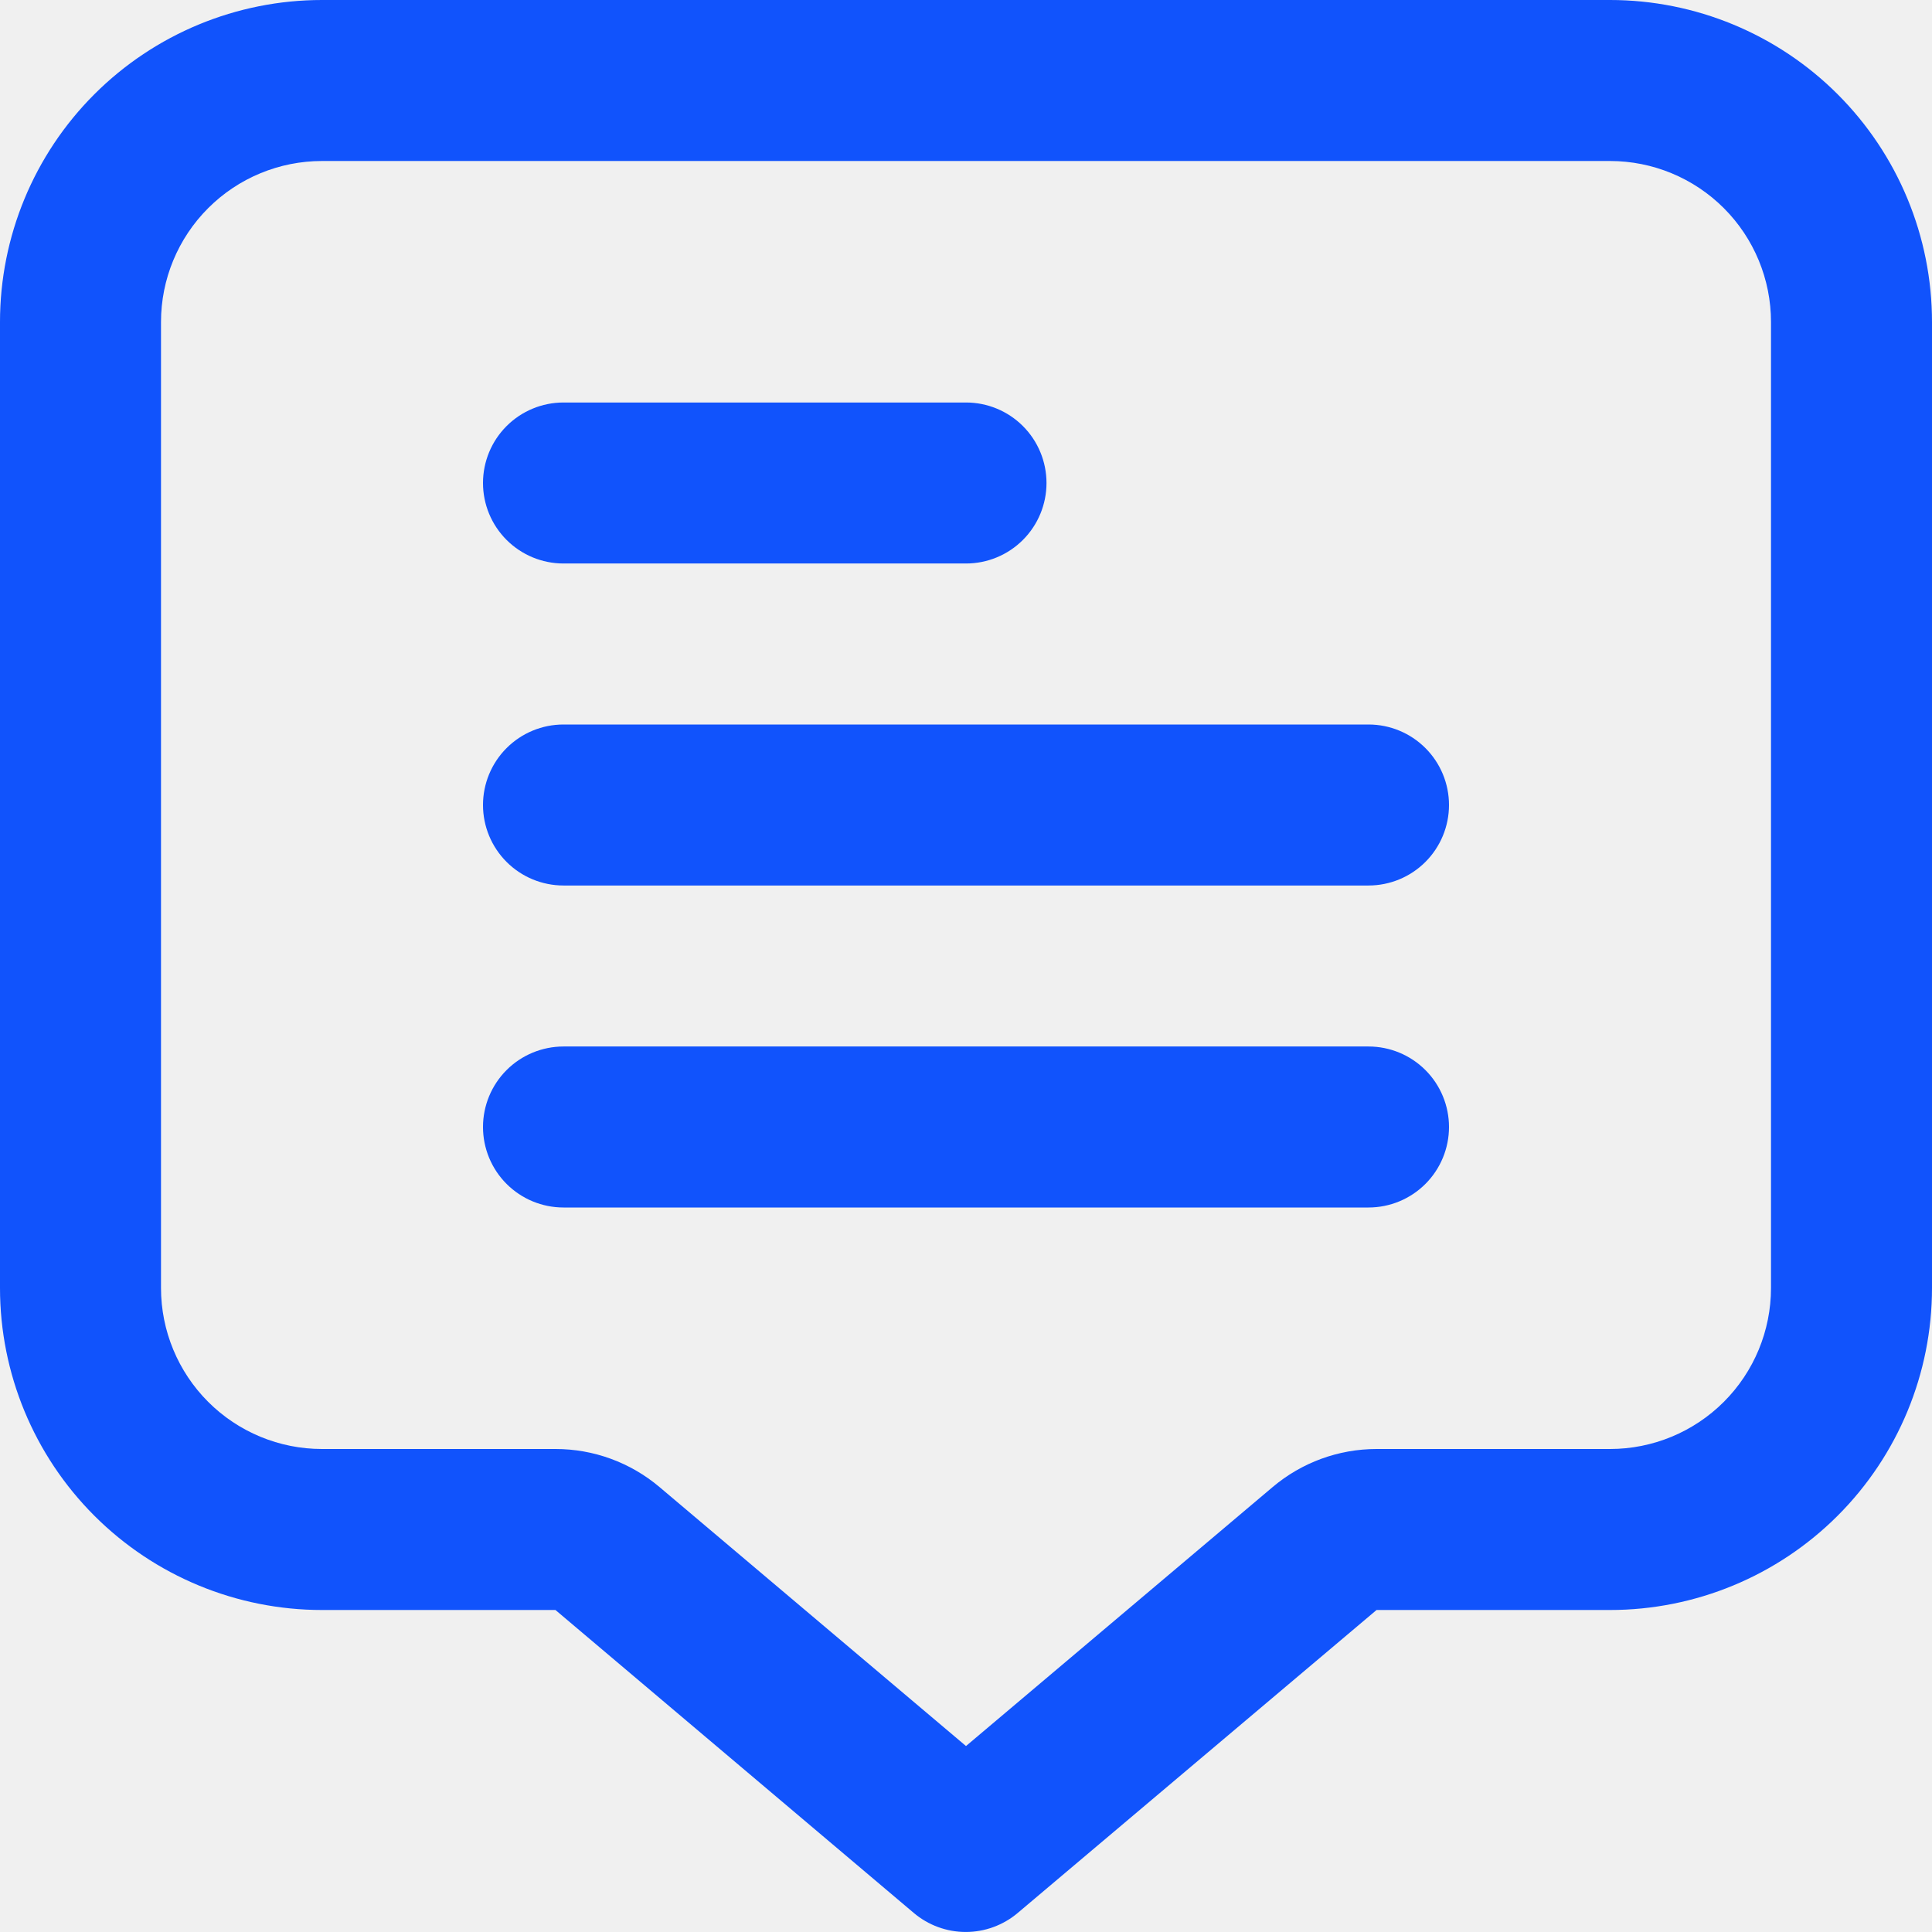
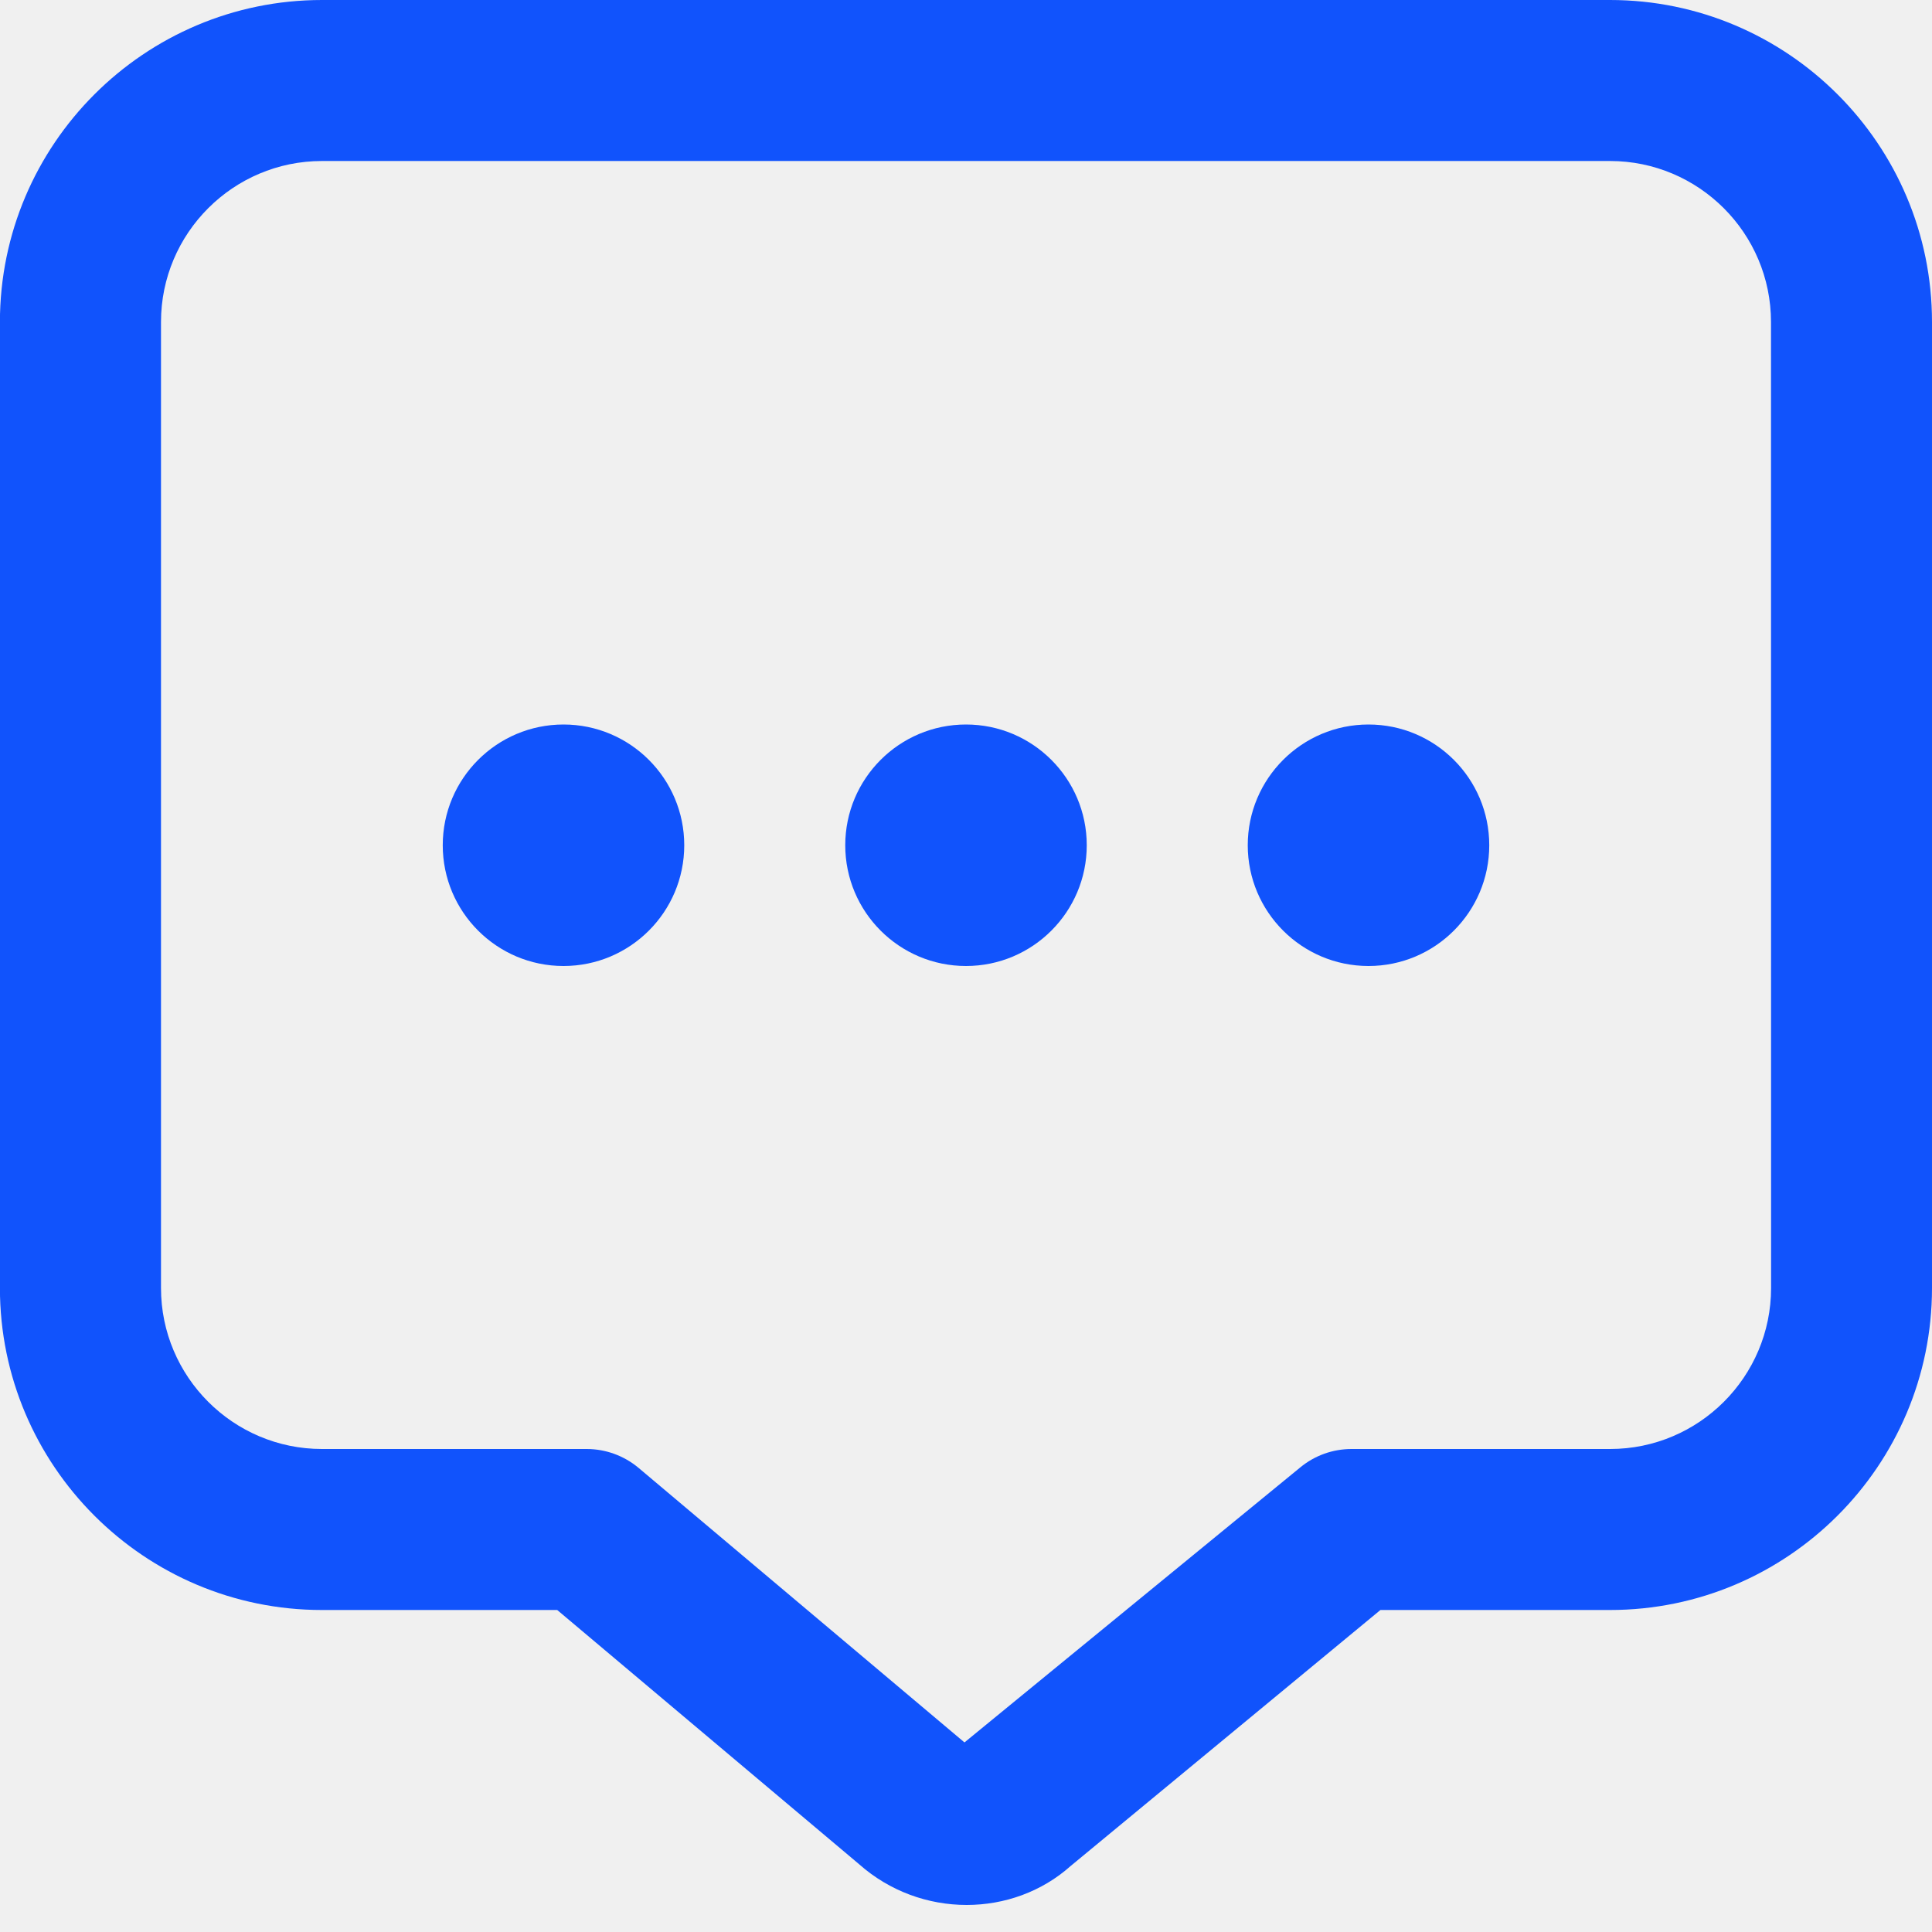
<svg xmlns="http://www.w3.org/2000/svg" width="512" height="512" viewBox="0 0 512 512" fill="none">
-   <g clip-path="url(#clip0_3515_1902)">
-     <path d="M426.667 0H85.333C62.702 0 40.997 8.99 24.994 24.994C8.99 40.997 0 62.702 0 85.333L0 341.333C0 363.965 8.99 385.67 24.994 401.673C40.997 417.676 62.702 426.667 85.333 426.667H147.2L242.155 506.944C246.007 510.204 250.89 511.993 255.936 511.993C260.982 511.993 265.865 510.204 269.717 506.944L364.8 426.667H426.667C449.298 426.667 471.003 417.676 487.006 401.673C503.01 385.67 512 363.965 512 341.333V85.333C512 62.702 503.01 40.997 487.006 24.994C471.003 8.99 449.298 0 426.667 0ZM469.333 341.333C469.333 352.649 464.838 363.502 456.837 371.503C448.835 379.505 437.983 384 426.667 384H364.8C354.716 384.003 344.958 387.578 337.259 394.091L256 462.72L174.784 394.091C167.073 387.569 157.299 383.993 147.2 384H85.333C74.017 384 63.165 379.505 55.163 371.503C47.162 363.502 42.667 352.649 42.667 341.333V85.333C42.667 74.017 47.162 63.165 55.163 55.163C63.165 47.162 74.017 42.667 85.333 42.667H426.667C437.983 42.667 448.835 47.162 456.837 55.163C464.838 63.165 469.333 74.017 469.333 85.333V341.333Z" fill="#1153FC" />
-     <path d="M149.333 149.333H256C261.658 149.333 267.084 147.086 271.085 143.085C275.086 139.084 277.333 133.658 277.333 128C277.333 122.342 275.086 116.916 271.085 112.915C267.084 108.914 261.658 106.667 256 106.667H149.333C143.675 106.667 138.249 108.914 134.248 112.915C130.248 116.916 128 122.342 128 128C128 133.658 130.248 139.084 134.248 143.085C138.249 147.086 143.675 149.333 149.333 149.333Z" fill="#1153FC" />
-     <path d="M362.667 192H149.333C143.675 192 138.249 194.248 134.248 198.248C130.248 202.249 128 207.675 128 213.333C128 218.991 130.248 224.417 134.248 228.418C138.249 232.419 143.675 234.667 149.333 234.667H362.667C368.325 234.667 373.751 232.419 377.752 228.418C381.752 224.417 384 218.991 384 213.333C384 207.675 381.752 202.249 377.752 198.248C373.751 194.248 368.325 192 362.667 192Z" fill="#1153FC" />
-     <path d="M362.667 277.333H149.333C143.675 277.333 138.249 279.581 134.248 283.582C130.248 287.583 128 293.009 128 298.667C128 304.325 130.248 309.751 134.248 313.752C138.249 317.753 143.675 320 149.333 320H362.667C368.325 320 373.751 317.753 377.752 313.752C381.752 309.751 384 304.325 384 298.667C384 293.009 381.752 287.583 377.752 283.582C373.751 279.581 368.325 277.333 362.667 277.333Z" fill="#1153FC" />
+   <g clip-path="url(#clip0_3846_234)">
+     <path d="M288 224C288 241.664 273.664 256 256 256C238.336 256 224 241.664 224 224C224 206.336 238.336 192 256 192C273.664 192 288 206.336 288 224ZM362.667 192C345.003 192 330.667 206.336 330.667 224C330.667 241.664 345.003 256 362.667 256C380.331 256 394.667 241.664 394.667 224C394.667 206.336 380.331 192 362.667 192ZM149.333 192C131.669 192 117.333 206.336 117.333 224C117.333 241.664 131.669 256 149.333 256C166.997 256 181.333 241.664 181.333 224C181.333 206.336 166.997 192 149.333 192ZM512 85.333V341.333C512 388.395 473.728 426.667 426.667 426.667H365.824L283.733 494.507C276.032 501.376 266.155 504.832 256.171 504.832C246.016 504.832 235.797 501.248 227.648 494.016L147.669 426.667H85.312C38.251 426.667 -0.021 388.395 -0.021 341.333V85.333C-0 38.272 38.272 0 85.333 0H426.667C473.728 0 512 38.272 512 85.333ZM469.333 85.333C469.333 61.803 450.197 42.667 426.667 42.667H85.333C61.803 42.667 42.666 61.803 42.666 85.333V341.333C42.666 364.864 61.803 384 85.333 384H155.477C160.491 384 165.376 385.771 169.237 389.013L255.595 461.76L344.576 388.885C348.395 385.728 353.195 384 358.165 384H426.688C450.219 384 469.355 364.864 469.355 341.333L469.333 85.333Z" fill="#1153FC" />
  </g>
  <defs>
-     <clipPath id="clip0_3515_1902">
+     <clipPath id="clip0_3846_234">
      <rect width="512" height="512" fill="white" />
    </clipPath>
  </defs>
</svg>
